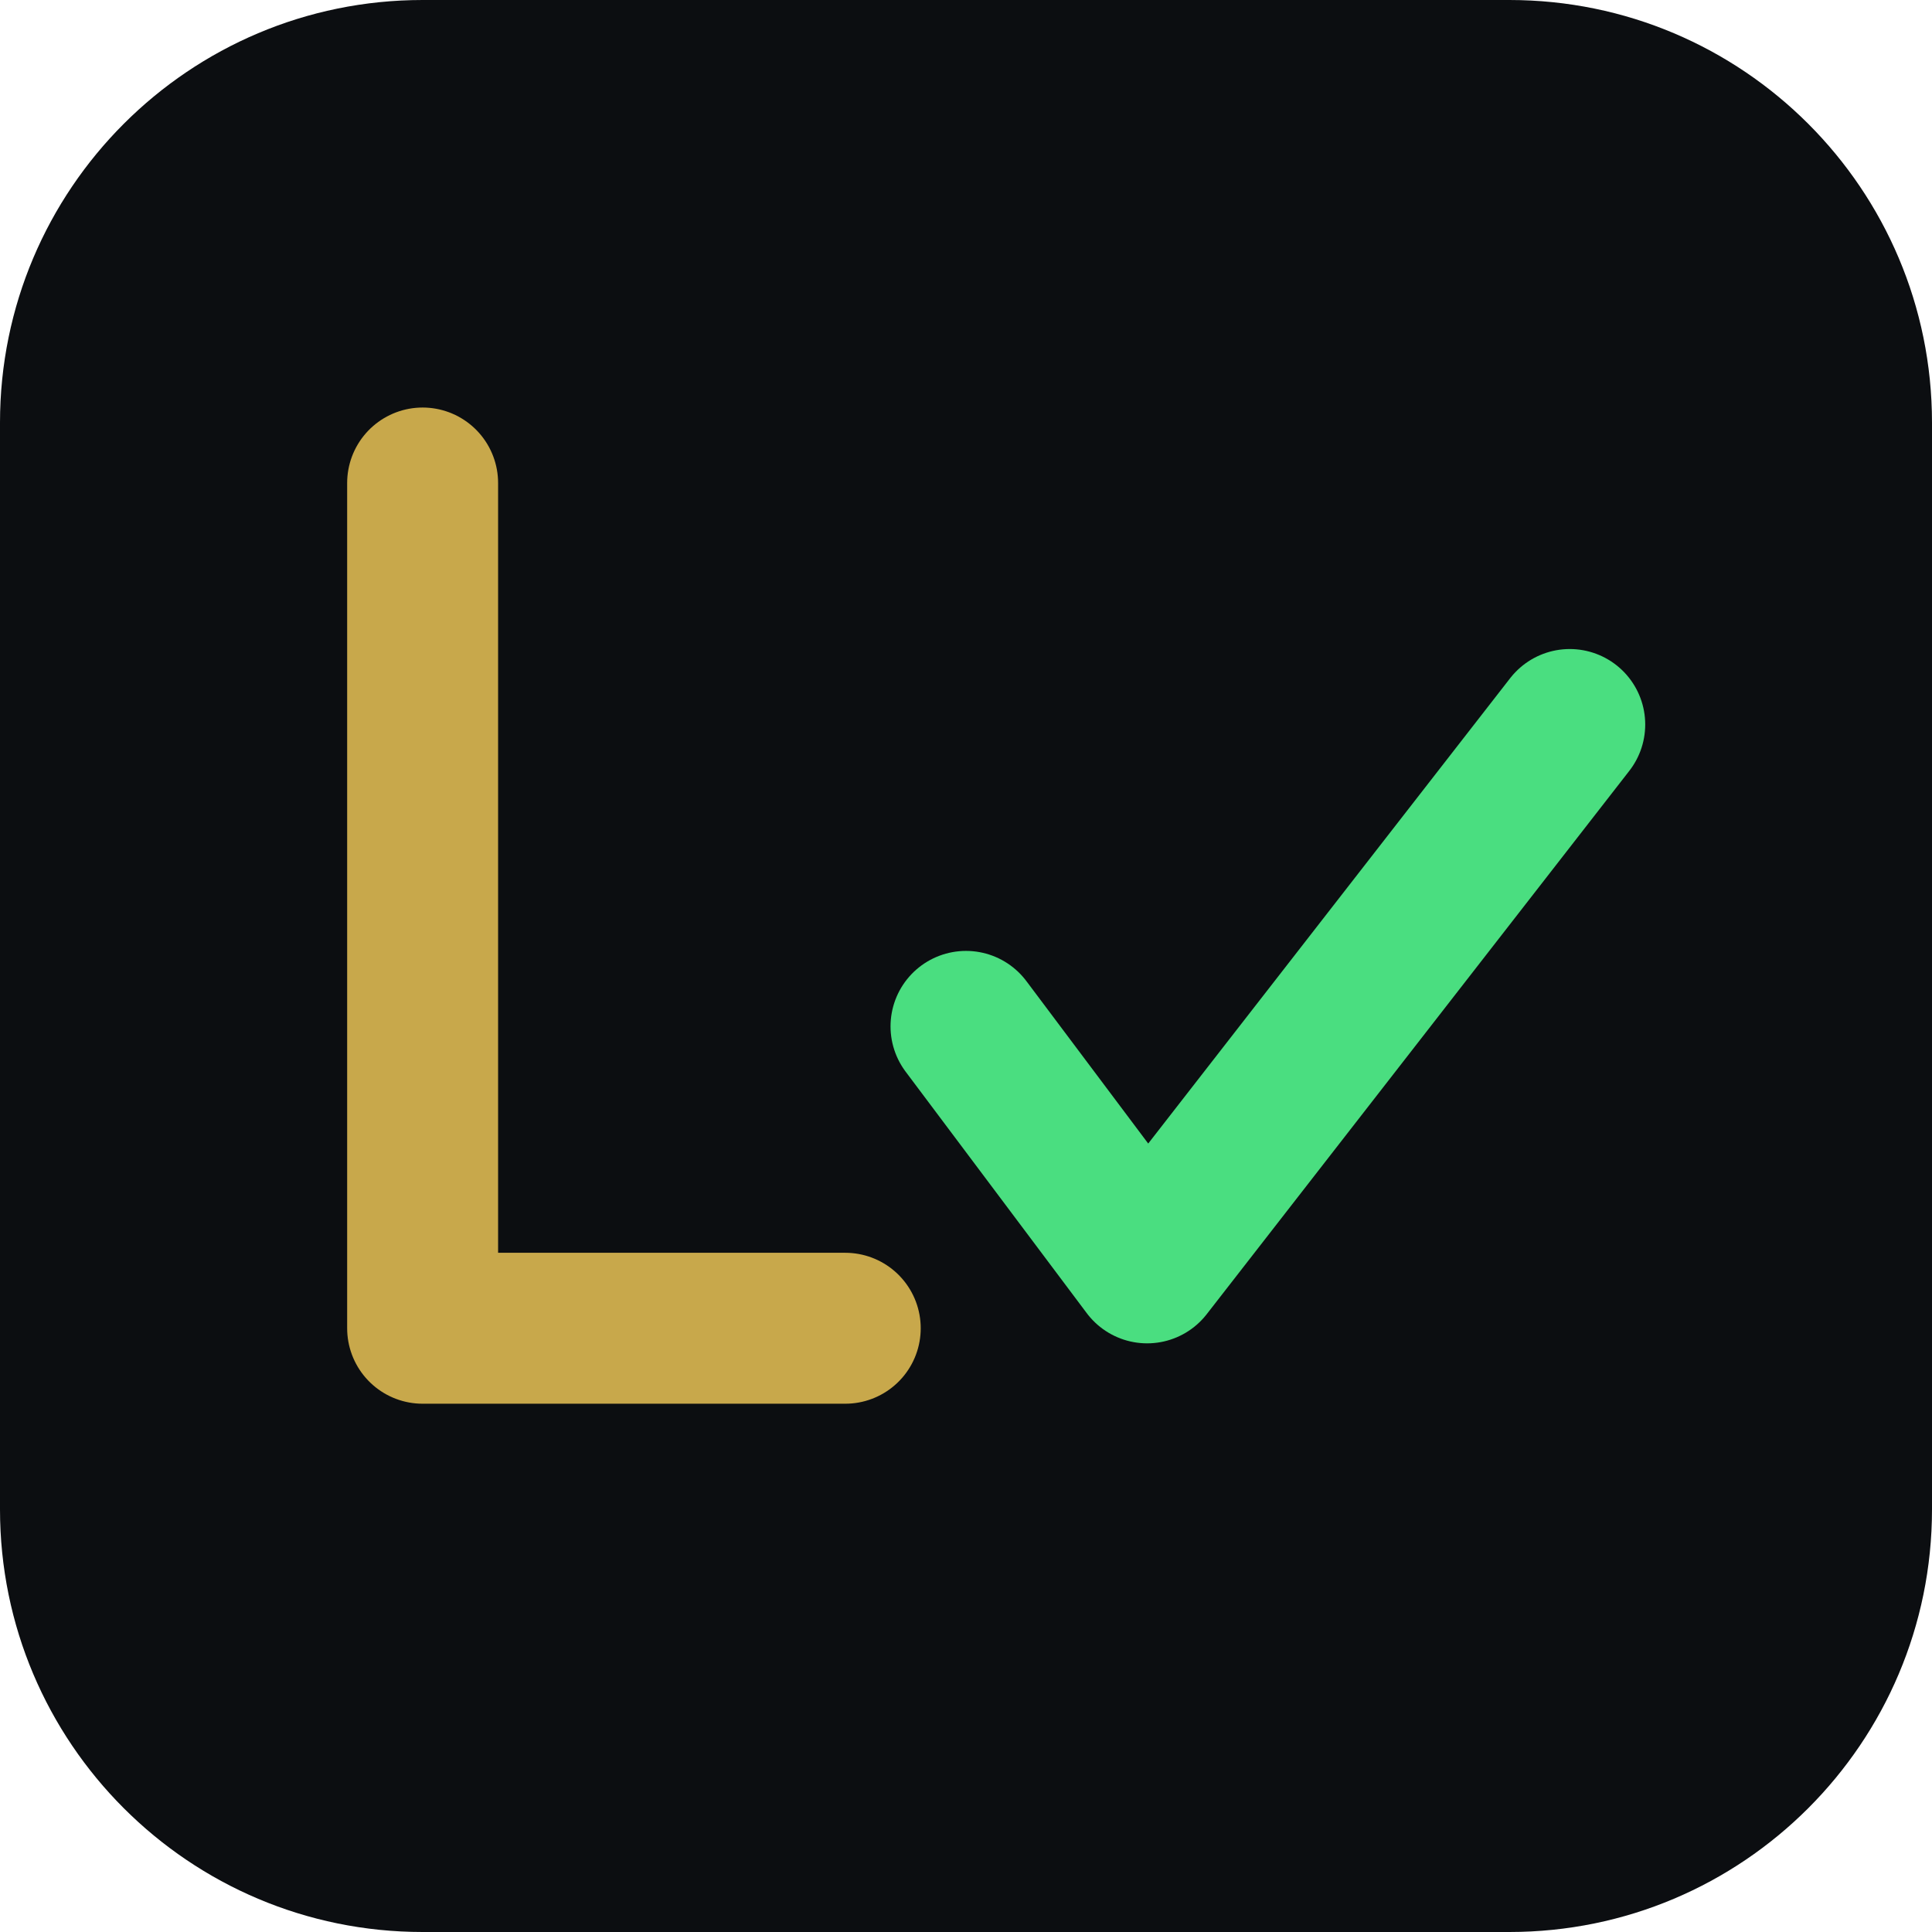
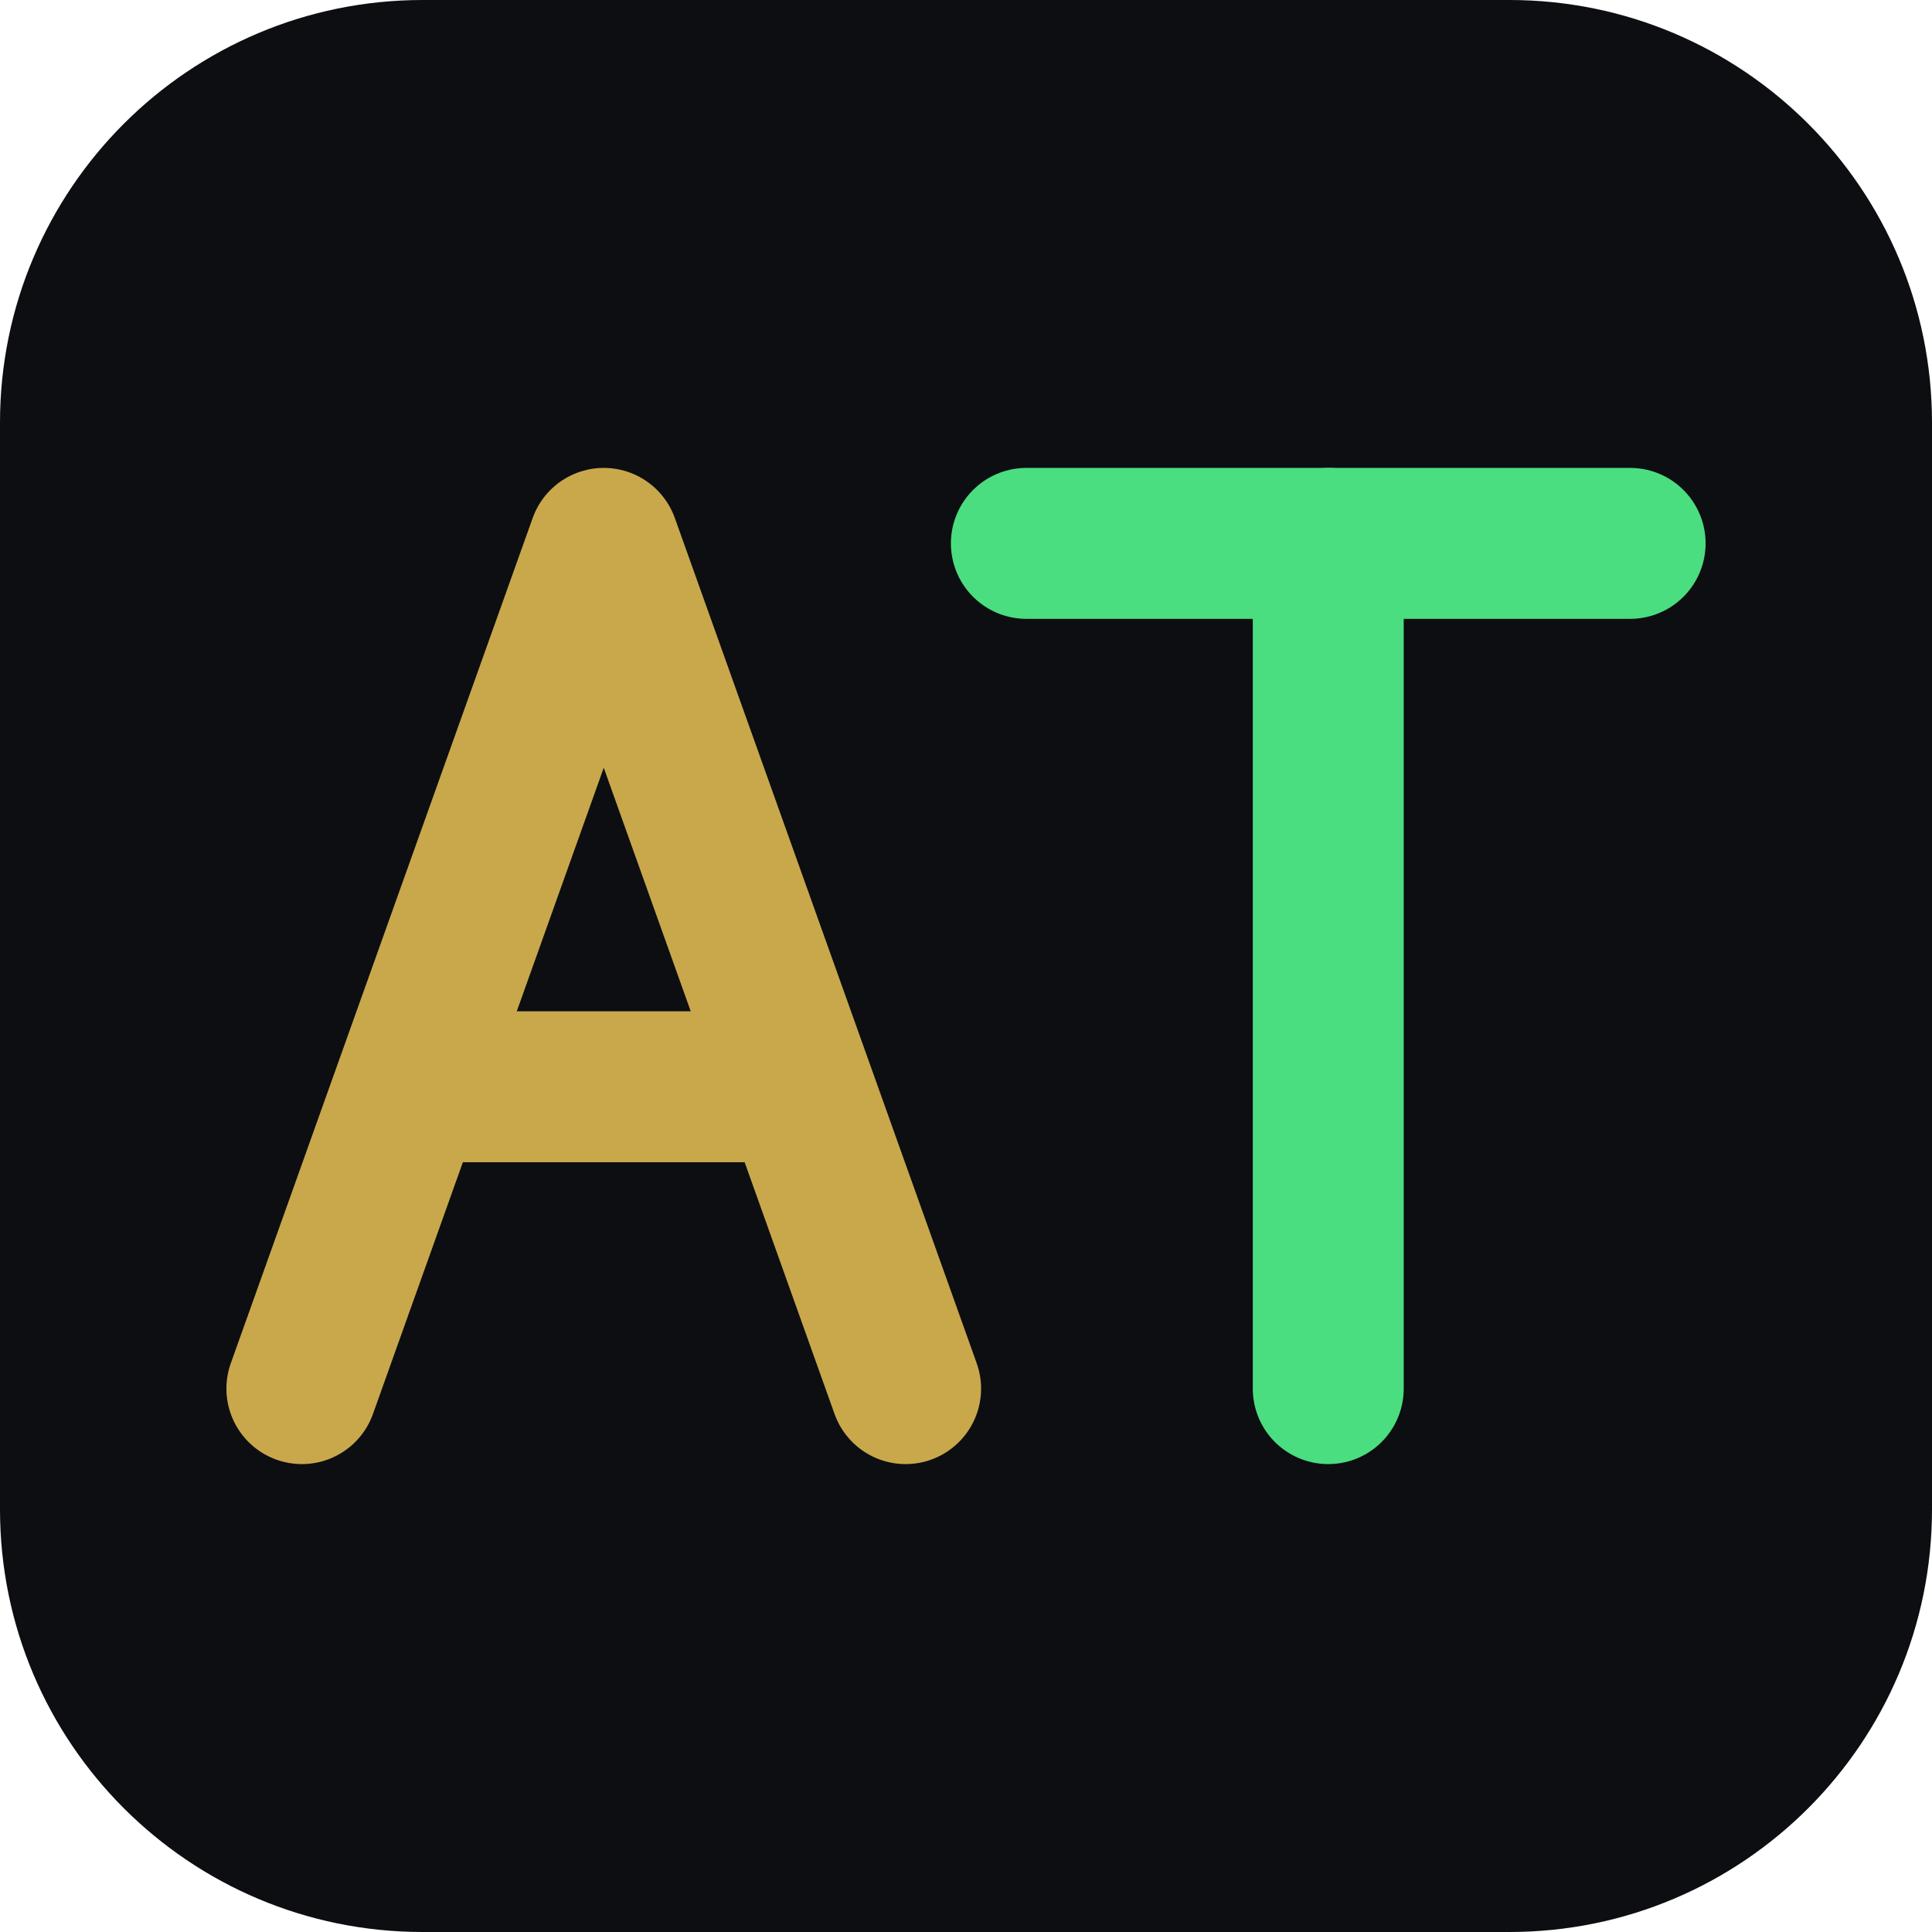
<svg xmlns="http://www.w3.org/2000/svg" viewBox="0 0 32 32" fill="none">
  <rect width="32" height="32" rx="7" fill="#0c0e11" />
-   <path d="M7 8 L7 22 L14 22" stroke="#c8a84b" stroke-width="2.5" stroke-linecap="round" stroke-linejoin="round" fill="none" />
-   <path d="M16 17 L19 21 L26 12" stroke="#4ade80" stroke-width="2.5" stroke-linecap="round" stroke-linejoin="round" fill="none" />
+   <path d="M5 23 L10 9 L15 23" stroke="#c8a84b" stroke-width="2.5" stroke-linecap="round" stroke-linejoin="round" fill="none" />
+   <path d="M7 18 L13 18" stroke="#c8a84b" stroke-width="2.5" stroke-linecap="round" fill="none" />
+   <path d="M17 9 L27 9" stroke="#4ade80" stroke-width="2.5" stroke-linecap="round" fill="none" />
+   <path d="M22 9 L22 23" stroke="#4ade80" stroke-width="2.5" stroke-linecap="round" fill="none" />
</svg>
